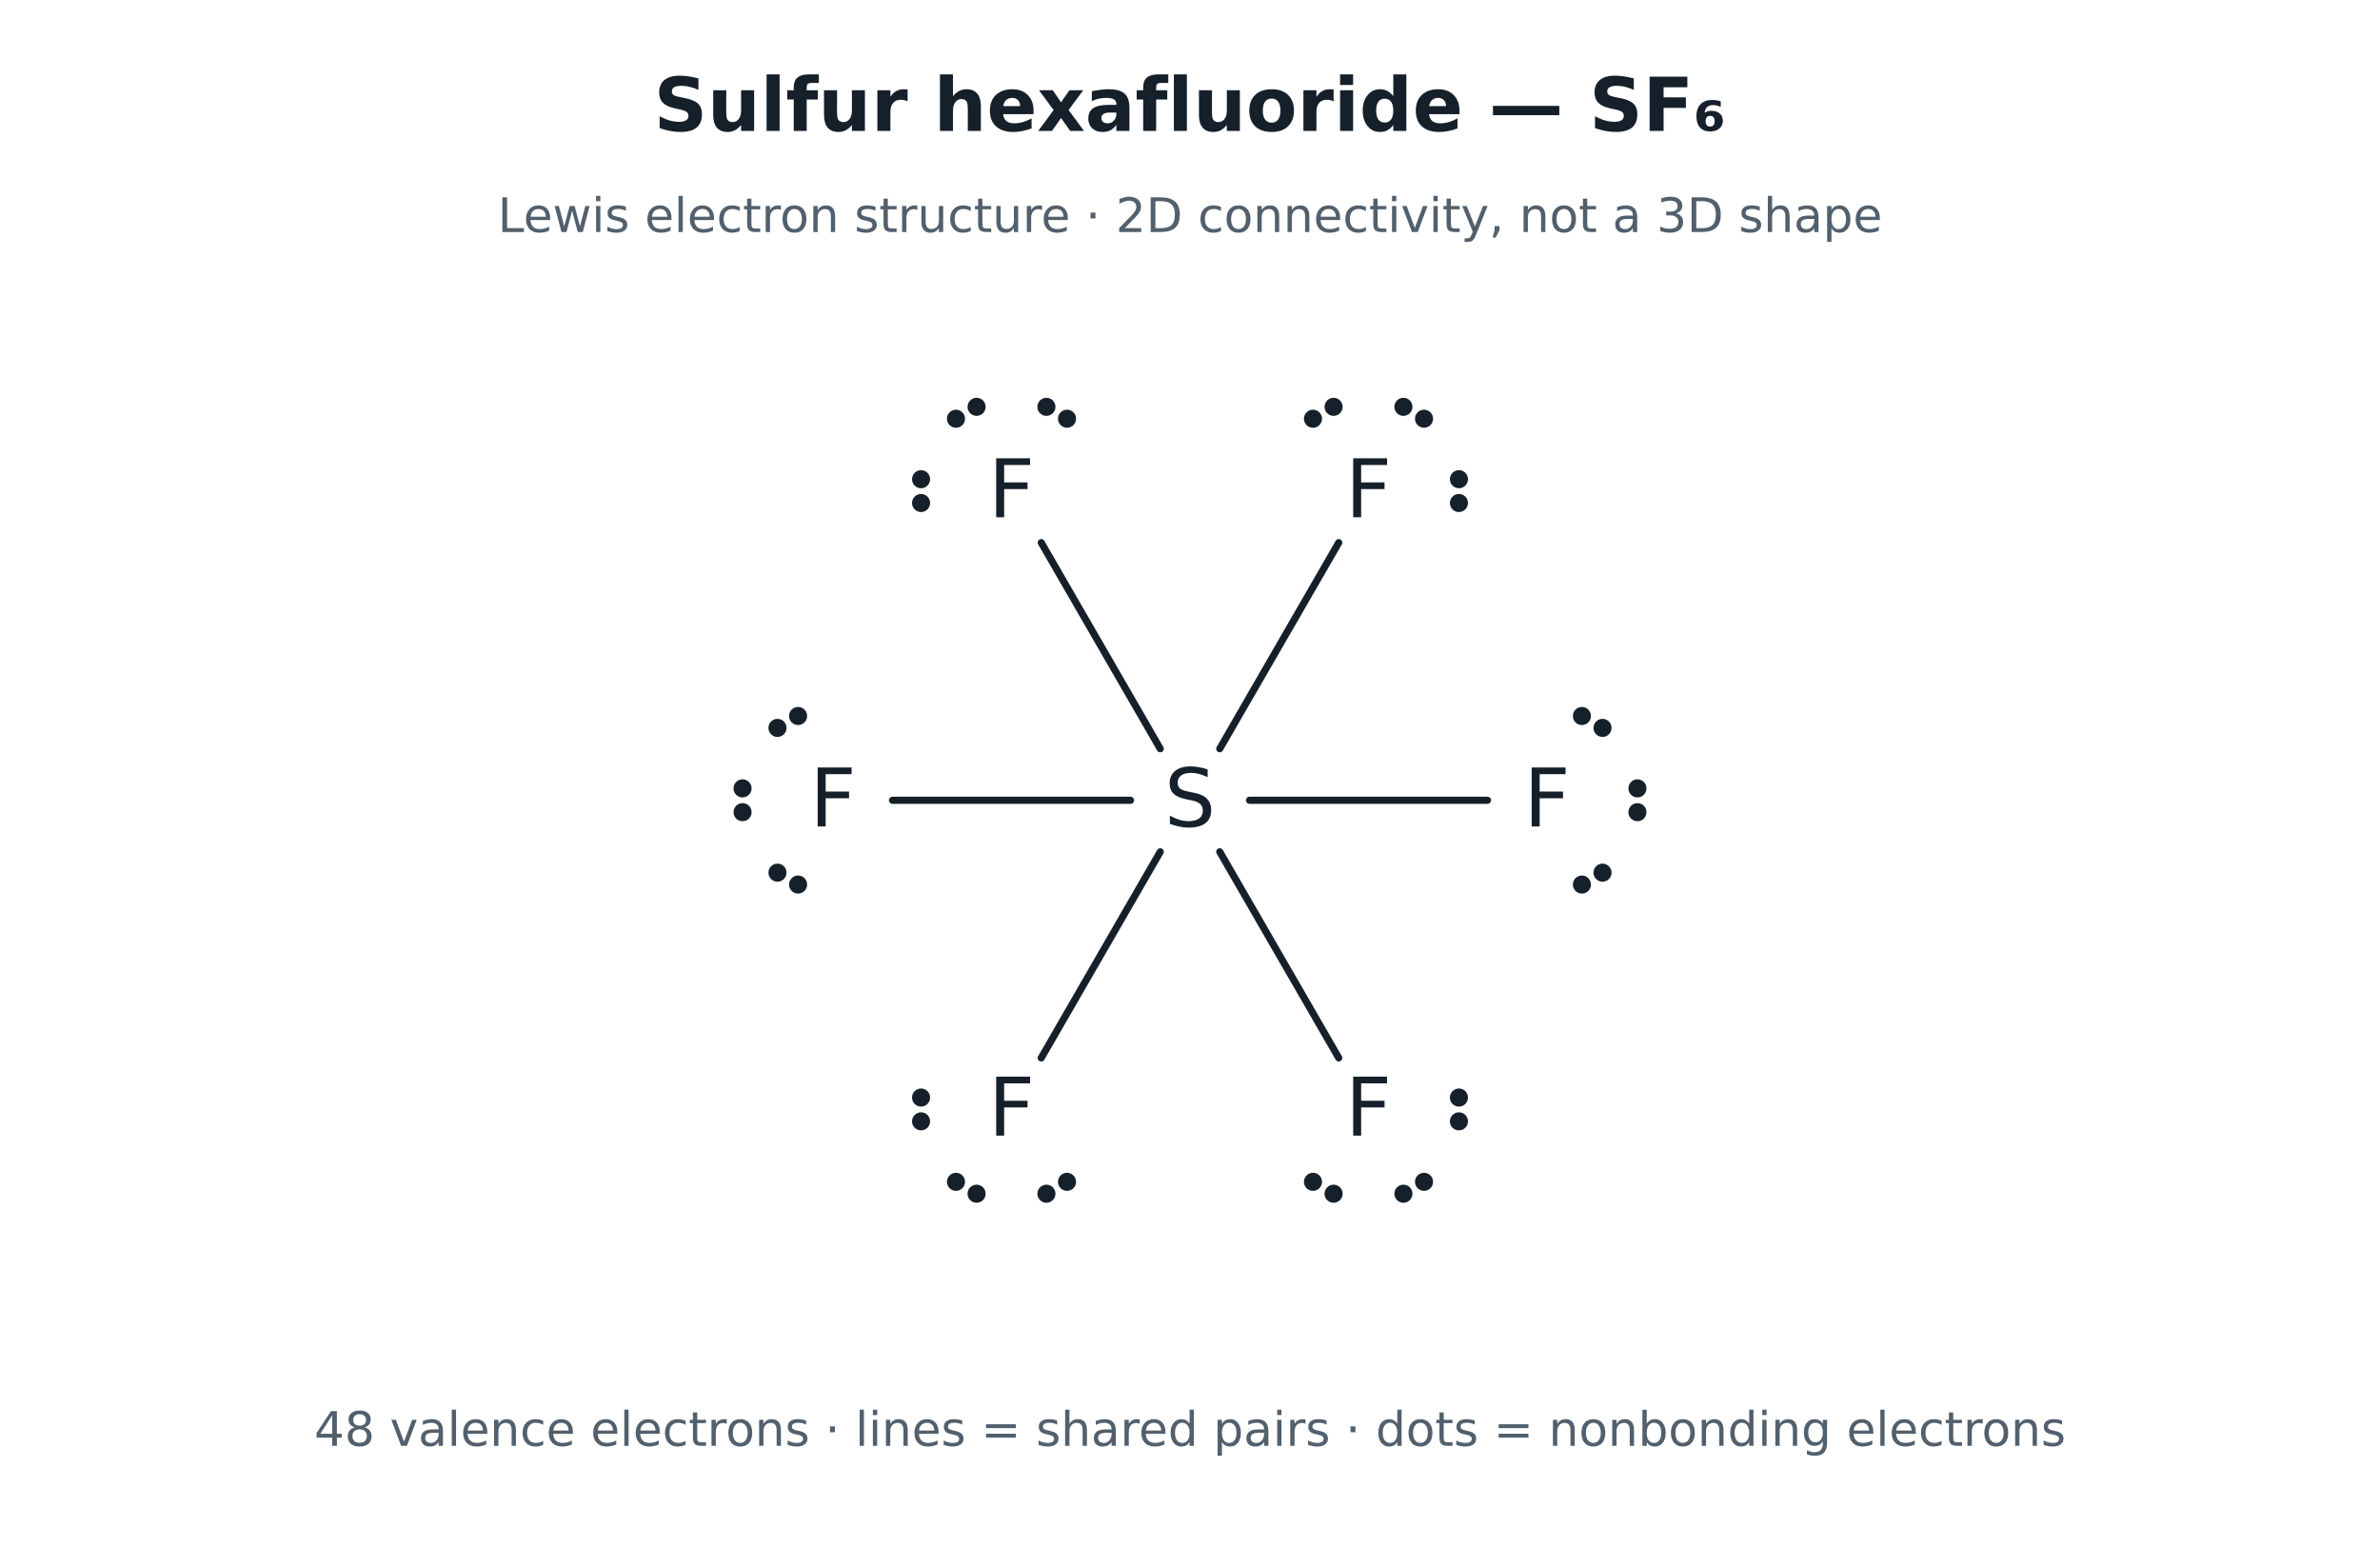
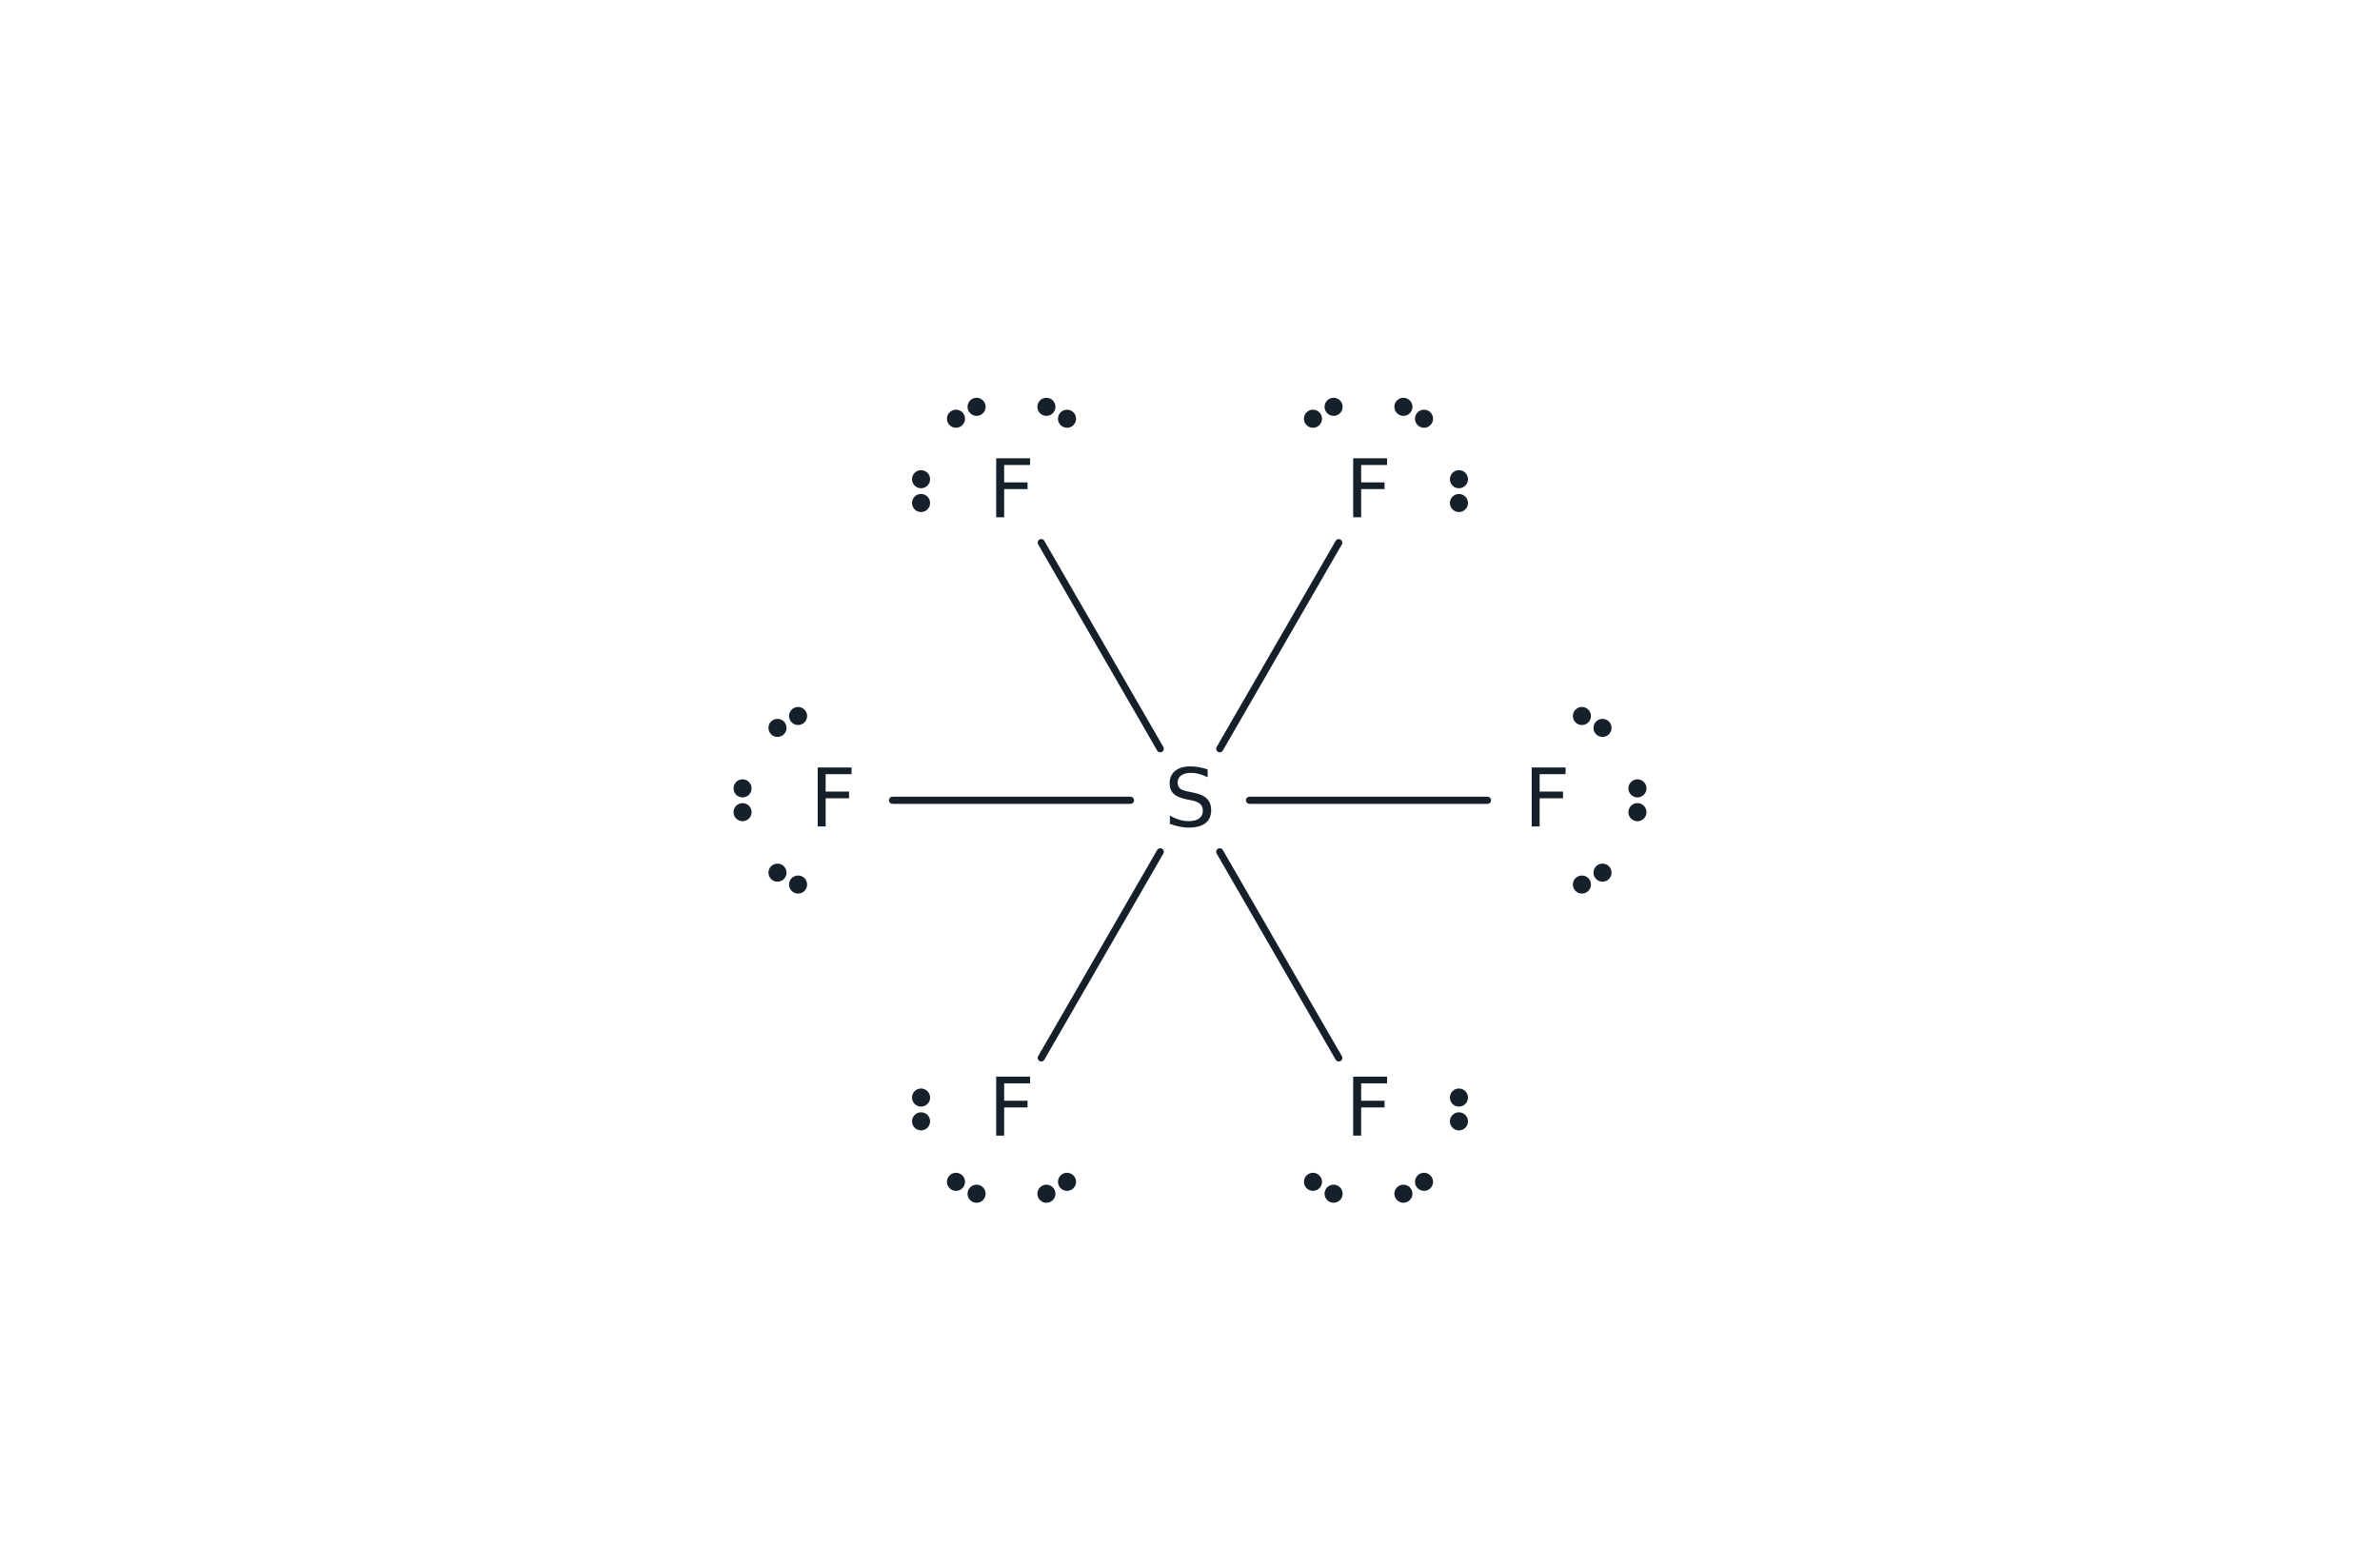
<svg xmlns="http://www.w3.org/2000/svg" width="800" height="520" viewBox="0 0 800 520" role="img">
  <rect x="0" y="0" width="800" height="520" fill="white" />
-   <text x="400" y="44" font-size="25" text-anchor="middle" fill="#15202b" font-family="DejaVu Sans, Arial, sans-serif" font-weight="bold">Sulfur hexafluoride — SF₆</text>
-   <text x="400" y="78" font-size="16" text-anchor="middle" fill="#52606d" font-family="DejaVu Sans, Arial, sans-serif" font-weight="normal">Lewis electron structure · 2D connectivity, not a 3D shape</text>
  <g transform="translate(80,45) scale(0.8)">
    <line x1="425.0" y1="280.0" x2="525.0" y2="280.0" stroke="#15202b" stroke-width="3" stroke-linecap="round" />
    <line x1="412.5" y1="301.651" x2="462.5" y2="388.253" stroke="#15202b" stroke-width="3" stroke-linecap="round" />
    <line x1="387.5" y1="301.651" x2="337.5" y2="388.253" stroke="#15202b" stroke-width="3" stroke-linecap="round" />
    <line x1="375.0" y1="280.0" x2="275.0" y2="280.0" stroke="#15202b" stroke-width="3" stroke-linecap="round" />
    <line x1="387.5" y1="258.349" x2="337.5" y2="171.747" stroke="#15202b" stroke-width="3" stroke-linecap="round" />
    <line x1="412.5" y1="258.349" x2="462.5" y2="171.747" stroke="#15202b" stroke-width="3" stroke-linecap="round" />
    <text x="400" y="291" font-size="34" text-anchor="middle" fill="#15202b" font-family="DejaVu Sans, Arial, sans-serif" font-weight="normal">S</text>
    <text x="550.0" y="291.0" font-size="34" text-anchor="middle" fill="#15202b" font-family="DejaVu Sans, Arial, sans-serif" font-weight="normal">F</text>
    <circle cx="564.67" cy="244.591" r="3.8" fill="#15202b" />
    <circle cx="573.33" cy="249.591" r="3.8" fill="#15202b" />
    <circle cx="588.0" cy="275.0" r="3.8" fill="#15202b" />
    <circle cx="588.0" cy="285.0" r="3.8" fill="#15202b" />
    <circle cx="573.33" cy="310.409" r="3.8" fill="#15202b" />
    <circle cx="564.67" cy="315.409" r="3.8" fill="#15202b" />
    <text x="475.0" y="420.904" font-size="34" text-anchor="middle" fill="#15202b" font-family="DejaVu Sans, Arial, sans-serif" font-weight="normal">F</text>
    <circle cx="513.0" cy="404.904" r="3.8" fill="#15202b" />
    <circle cx="513.0" cy="414.904" r="3.8" fill="#15202b" />
    <circle cx="498.33" cy="440.313" r="3.8" fill="#15202b" />
    <circle cx="489.67" cy="445.313" r="3.8" fill="#15202b" />
    <circle cx="460.33" cy="445.313" r="3.8" fill="#15202b" />
    <circle cx="451.67" cy="440.313" r="3.8" fill="#15202b" />
    <text x="325.0" y="420.904" font-size="34" text-anchor="middle" fill="#15202b" font-family="DejaVu Sans, Arial, sans-serif" font-weight="normal">F</text>
    <circle cx="348.33" cy="440.313" r="3.8" fill="#15202b" />
    <circle cx="339.67" cy="445.313" r="3.8" fill="#15202b" />
    <circle cx="310.33" cy="445.313" r="3.8" fill="#15202b" />
    <circle cx="301.67" cy="440.313" r="3.8" fill="#15202b" />
    <circle cx="287.0" cy="414.904" r="3.8" fill="#15202b" />
    <circle cx="287.0" cy="404.904" r="3.8" fill="#15202b" />
    <text x="250.0" y="291.0" font-size="34" text-anchor="middle" fill="#15202b" font-family="DejaVu Sans, Arial, sans-serif" font-weight="normal">F</text>
    <circle cx="235.33" cy="315.409" r="3.8" fill="#15202b" />
    <circle cx="226.67" cy="310.409" r="3.8" fill="#15202b" />
    <circle cx="212.0" cy="285.0" r="3.8" fill="#15202b" />
    <circle cx="212.0" cy="275.0" r="3.8" fill="#15202b" />
    <circle cx="226.67" cy="249.591" r="3.8" fill="#15202b" />
    <circle cx="235.33" cy="244.591" r="3.8" fill="#15202b" />
    <text x="325" y="161.096" font-size="34" text-anchor="middle" fill="#15202b" font-family="DejaVu Sans, Arial, sans-serif" font-weight="normal">F</text>
    <circle cx="287" cy="155.096" r="3.8" fill="#15202b" />
    <circle cx="287" cy="145.096" r="3.8" fill="#15202b" />
    <circle cx="301.67" cy="119.687" r="3.8" fill="#15202b" />
    <circle cx="310.33" cy="114.687" r="3.8" fill="#15202b" />
    <circle cx="339.67" cy="114.687" r="3.8" fill="#15202b" />
    <circle cx="348.33" cy="119.687" r="3.8" fill="#15202b" />
    <text x="475.0" y="161.096" font-size="34" text-anchor="middle" fill="#15202b" font-family="DejaVu Sans, Arial, sans-serif" font-weight="normal">F</text>
    <circle cx="451.67" cy="119.687" r="3.8" fill="#15202b" />
    <circle cx="460.33" cy="114.687" r="3.8" fill="#15202b" />
    <circle cx="489.67" cy="114.687" r="3.8" fill="#15202b" />
    <circle cx="498.33" cy="119.687" r="3.8" fill="#15202b" />
    <circle cx="513.0" cy="145.096" r="3.8" fill="#15202b" />
    <circle cx="513.0" cy="155.096" r="3.8" fill="#15202b" />
  </g>
-   <text x="400" y="486" font-size="16" text-anchor="middle" fill="#52606d" font-family="DejaVu Sans, Arial, sans-serif" font-weight="normal">48 valence electrons · lines = shared pairs · dots = nonbonding electrons</text>
</svg>
